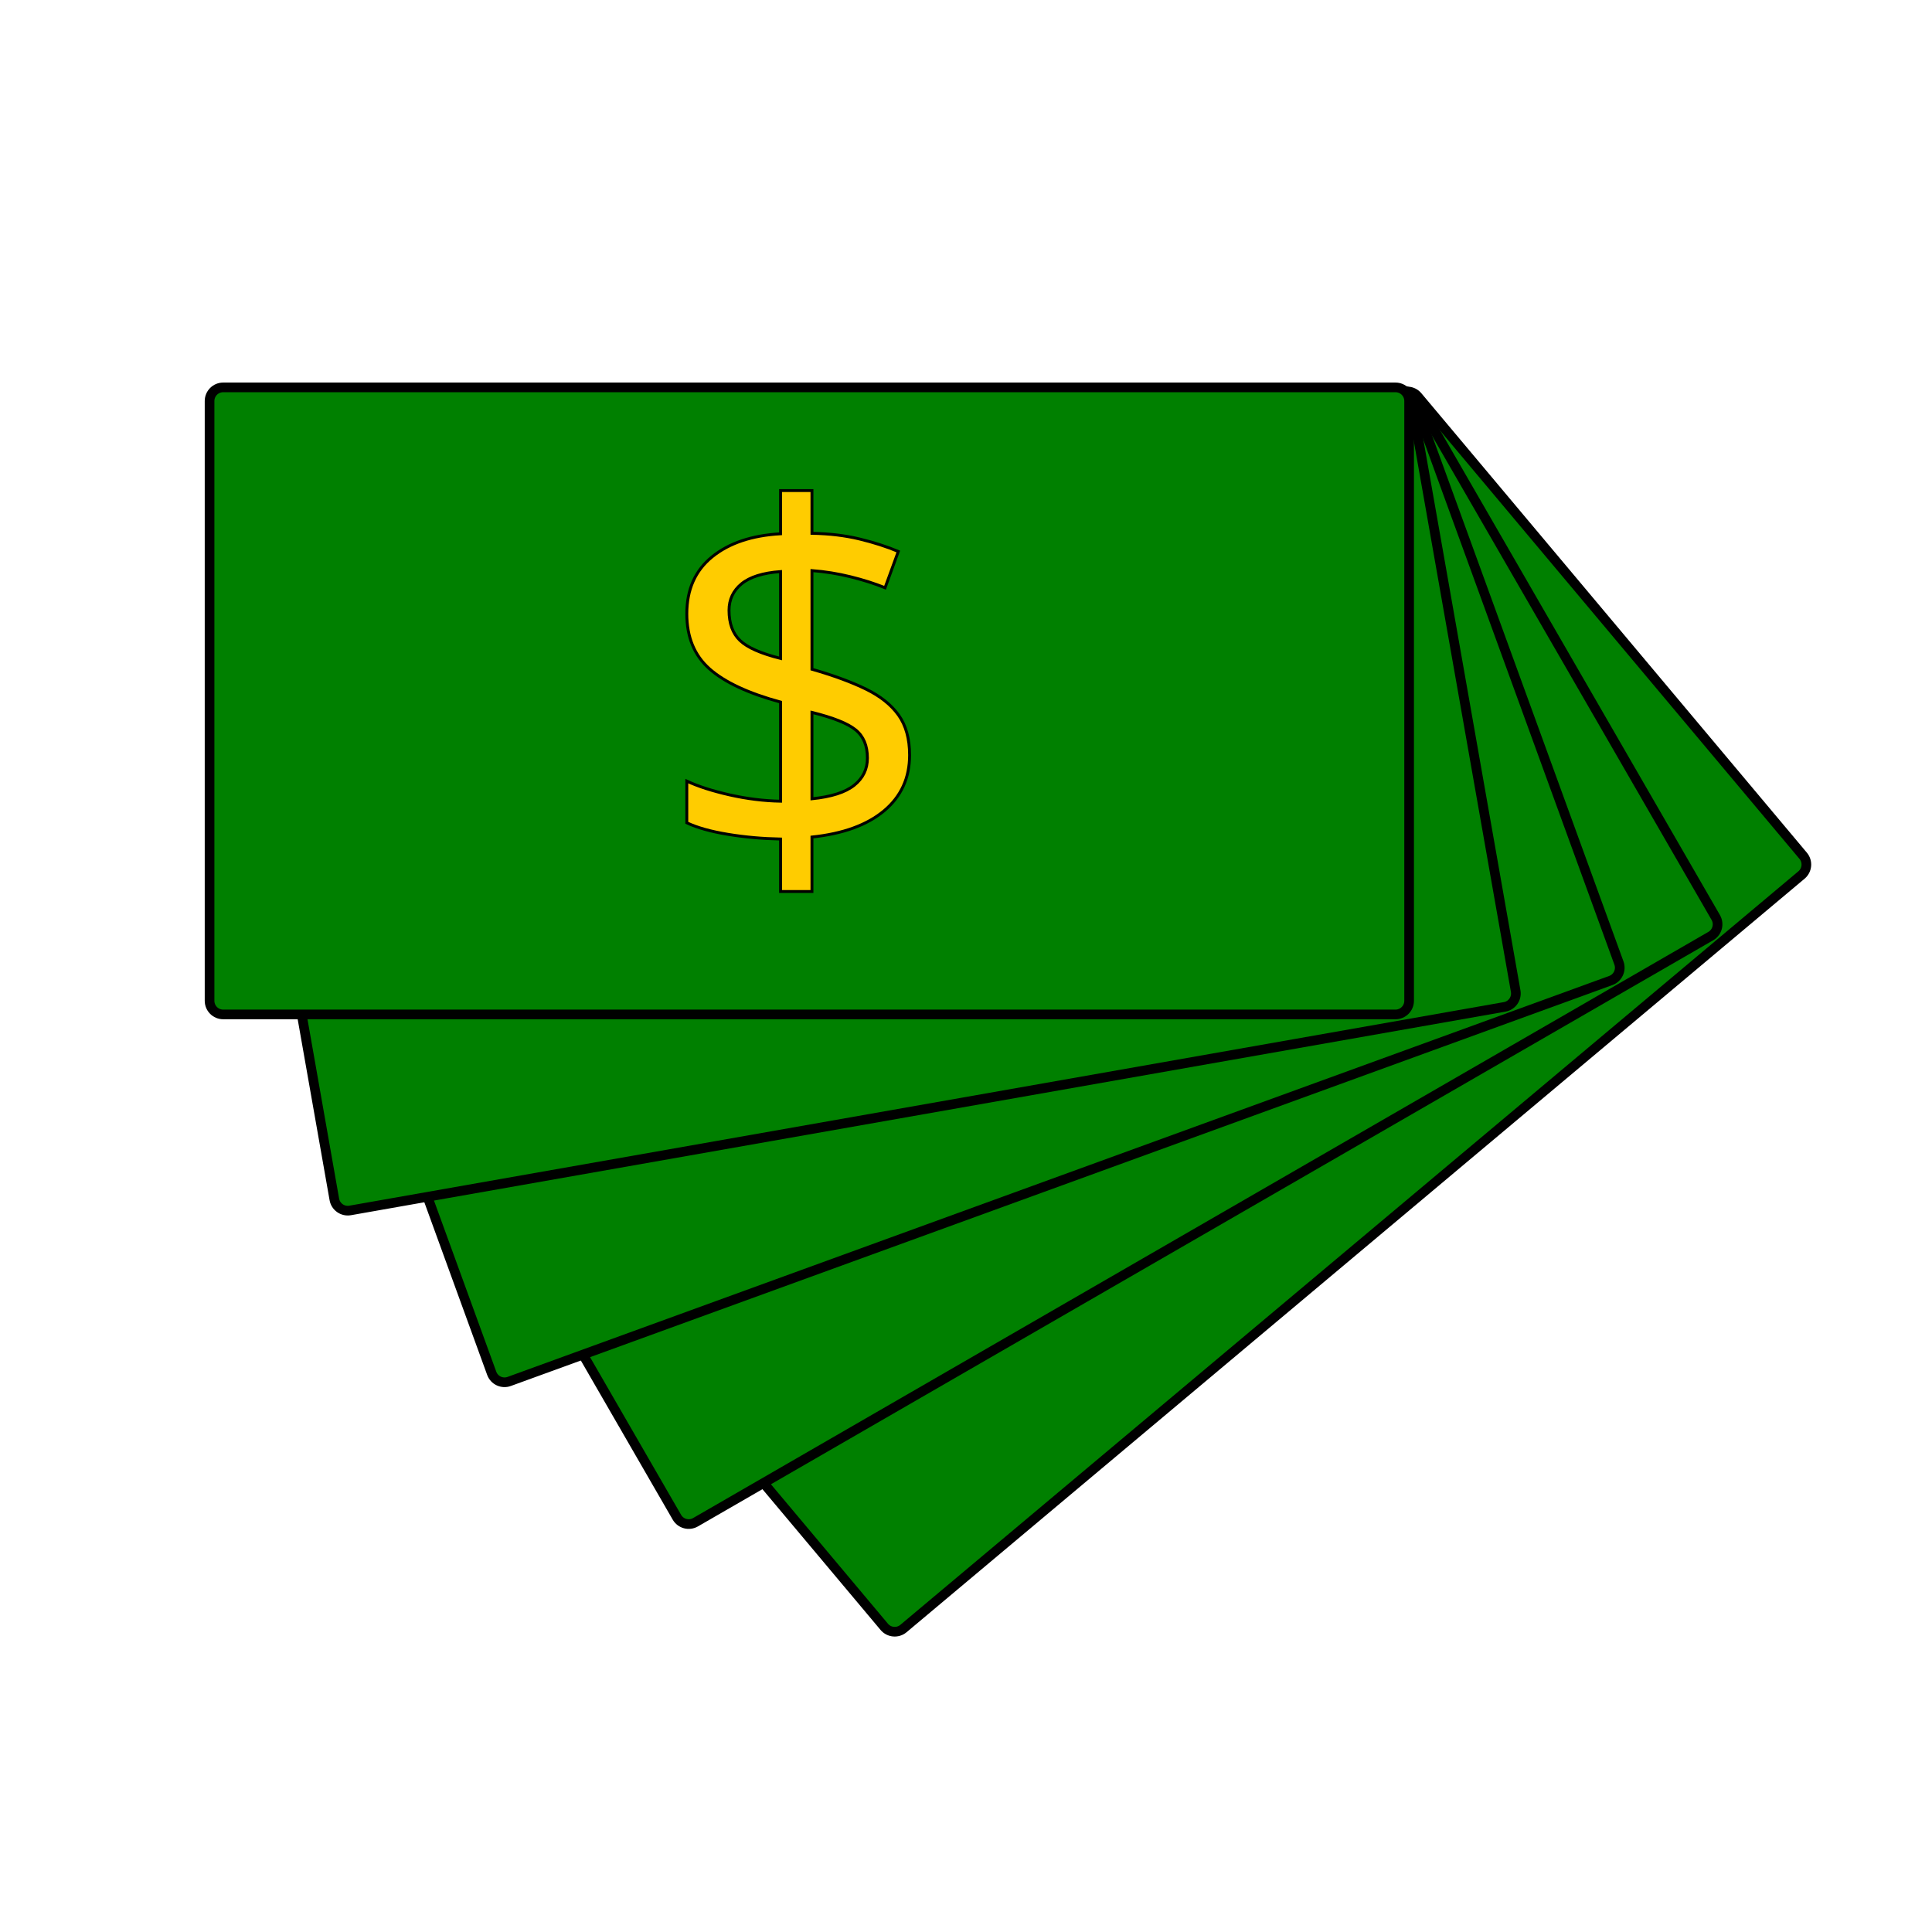
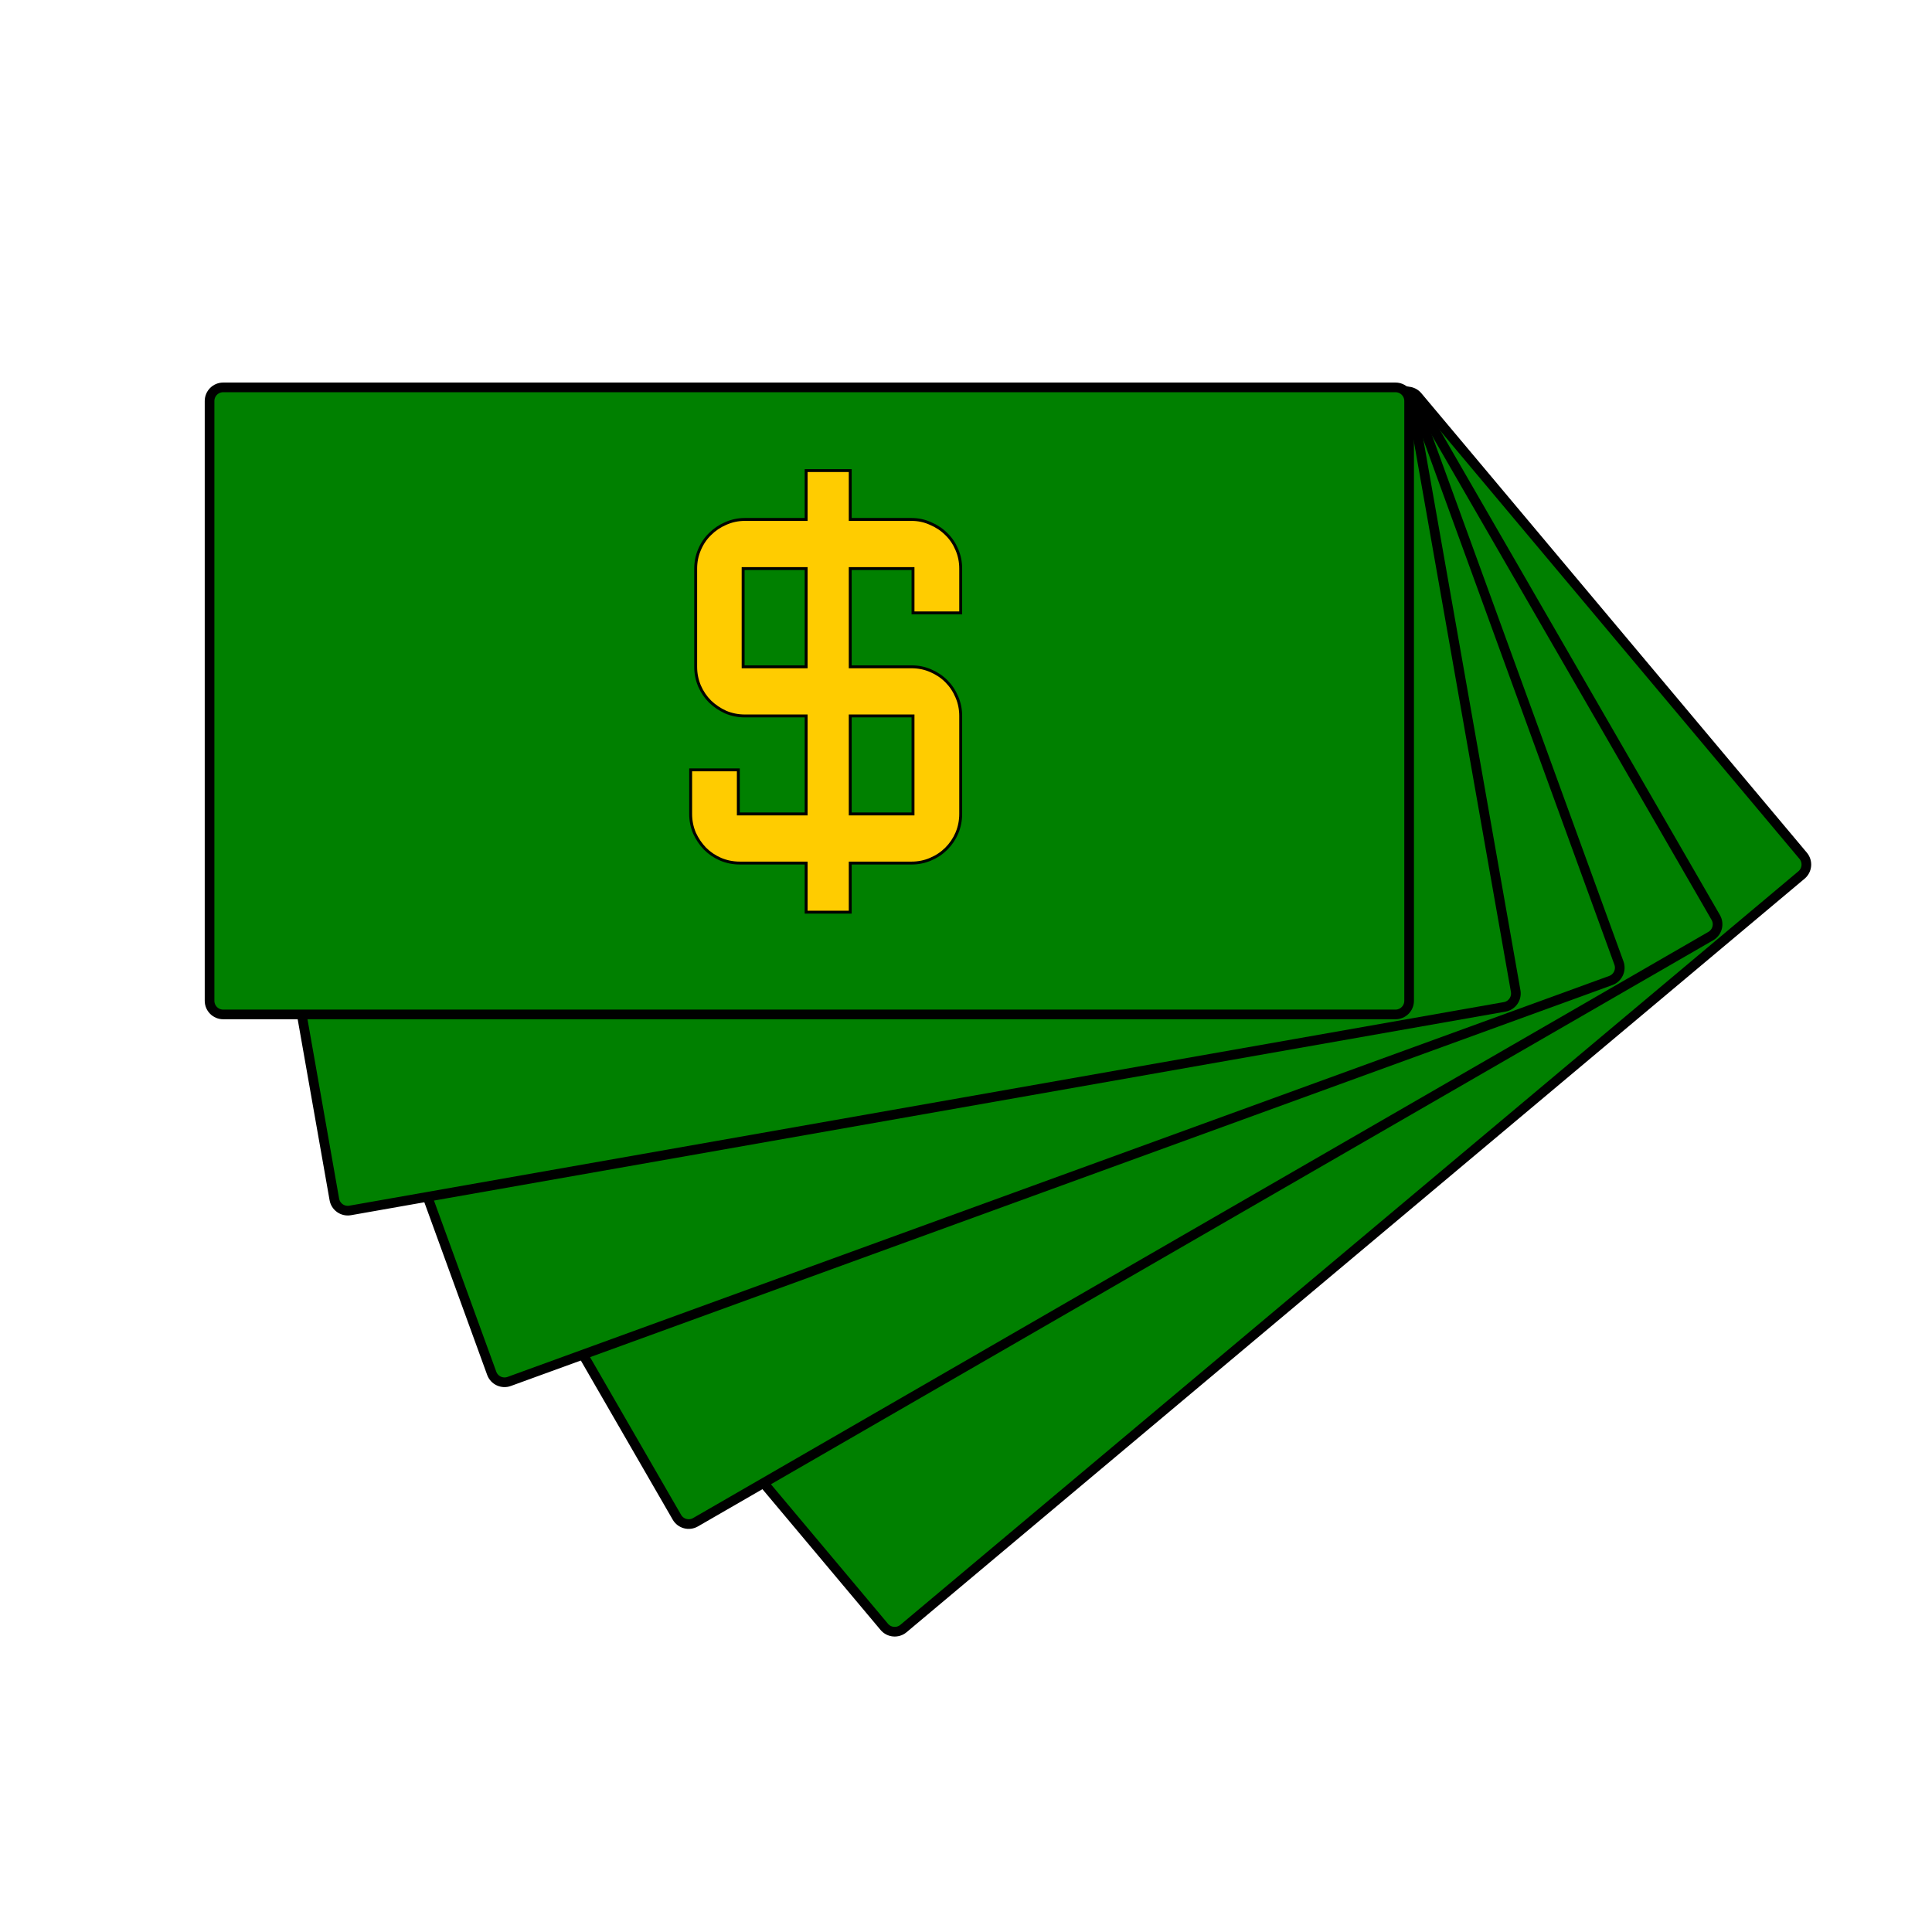
<svg xmlns="http://www.w3.org/2000/svg" width="200mm" height="200mm" viewBox="0 0 708.661 708.661" id="svg2" version="1.1">
  <defs id="defs4">
-     <style type="text/css" id="style7">@font-face {
-   font-family: 'Aldrich';
-   font-style: normal;
-   font-weight: normal;
-   src: local('Aldrich'), local('aldrich'), url('https://fonts.gstatic.com/s/aldrich/v6/j-NnyokbAnhXANS2iZ6Jew.woff2') format('woff2');
- }
- </style>
  </defs>
  <g id="layer1" transform="translate(0,-343.7008)">
    <g transform="matrix(0.7660444,-0.6427876,0.6427876,0.7660444,-232.9725,412.9537)" id="g4800-32" style="stroke:#000000;stroke-opacity:1;stroke-width:3.543;stroke-miterlimit:4;stroke-dasharray:none">
      <text id="text4735-93" y="718.931" x="242.02" style="font-style:normal;font-variant:normal;font-weight:normal;font-stretch:normal;font-size:180px;line-height:125%;font-family:aldrich;-inkscape-font-specification:aldrich;letter-spacing:0px;word-spacing:0px;fill:#ffcc00;fill-opacity:1;stroke:#000000;stroke-width:3.543;stroke-linecap:butt;stroke-linejoin:miter;stroke-opacity:1;stroke-miterlimit:4;stroke-dasharray:none" xml:space="preserve">
        <tspan y="718.931" x="242.02" id="tspan4737-5">$</tspan>
      </text>
      <rect ry="5" y="537.311" x="87.878" height="230" width="440" id="rect4733-2-3" style="opacity:1;fill:#008000;fill-opacity:1;stroke:#000000;stroke-width:3.543;stroke-linecap:butt;stroke-linejoin:miter;stroke-miterlimit:4;stroke-dasharray:none;stroke-opacity:1" />
      <text id="text4735-4-3" y="708.931" x="242.02" style="font-style:normal;font-variant:normal;font-weight:normal;font-stretch:normal;font-size:180px;line-height:125%;font-family:aldrich;-inkscape-font-specification:aldrich;letter-spacing:0px;word-spacing:0px;fill:#ffcc00;fill-opacity:1;stroke:#000000;stroke-width:3.543;stroke-linecap:butt;stroke-linejoin:miter;stroke-opacity:1;stroke-miterlimit:4;stroke-dasharray:none" xml:space="preserve">
        <tspan y="708.931" x="242.02" id="tspan4737-8-1">$</tspan>
      </text>
      <text id="text4735-7-14" y="708.931" x="242.02" style="font-style:normal;font-variant:normal;font-weight:normal;font-stretch:normal;font-size:180px;line-height:125%;font-family:aldrich;-inkscape-font-specification:aldrich;letter-spacing:0px;word-spacing:0px;fill:#ffcc00;fill-opacity:1;stroke:#000000;stroke-width:3.543;stroke-linecap:butt;stroke-linejoin:miter;stroke-opacity:1;stroke-miterlimit:4;stroke-dasharray:none" xml:space="preserve">
        <tspan y="708.931" x="242.02" id="tspan4737-0-4">$</tspan>
      </text>
      <text id="text4735-9-0" y="708.931" x="242.02" style="font-style:normal;font-variant:normal;font-weight:normal;font-stretch:normal;font-size:180px;line-height:125%;font-family:aldrich;-inkscape-font-specification:aldrich;letter-spacing:0px;word-spacing:0px;fill:#ffcc00;fill-opacity:1;stroke:#000000;stroke-width:3.543;stroke-linecap:butt;stroke-linejoin:miter;stroke-opacity:1;stroke-miterlimit:4;stroke-dasharray:none" xml:space="preserve">
        <tspan y="708.931" x="242.02" id="tspan4737-03-60">$</tspan>
      </text>
      <text id="text4735-0-2" y="708.931" x="242.02" style="font-style:normal;font-variant:normal;font-weight:normal;font-stretch:normal;font-size:180px;line-height:125%;font-family:aldrich;-inkscape-font-specification:aldrich;letter-spacing:0px;word-spacing:0px;fill:#ffcc00;fill-opacity:1;stroke:#000000;stroke-width:3.543;stroke-linecap:butt;stroke-linejoin:miter;stroke-opacity:1;stroke-miterlimit:4;stroke-dasharray:none" xml:space="preserve">
        <tspan y="708.931" x="242.02" id="tspan4737-04-7">$</tspan>
      </text>
      <text id="text4735-8-8" y="708.931" x="242.02" style="font-style:normal;font-variant:normal;font-weight:normal;font-stretch:normal;font-size:180px;line-height:125%;font-family:aldrich;-inkscape-font-specification:aldrich;letter-spacing:0px;word-spacing:0px;fill:#ffcc00;fill-opacity:1;stroke:#000000;stroke-width:3.543;stroke-linecap:butt;stroke-linejoin:miter;stroke-opacity:1;stroke-miterlimit:4;stroke-dasharray:none" xml:space="preserve">
        <tspan y="708.931" x="242.02" id="tspan4737-2-7">$</tspan>
      </text>
    </g>
    <g transform="matrix(0.8660254,-0.5,0.5,0.8660254,-208.9717,283.9878)" id="g4800-7" style="stroke:#000000;stroke-opacity:1;stroke-width:3.543;stroke-miterlimit:4;stroke-dasharray:none">
      <text id="text4735-08" y="718.931" x="242.02" style="font-style:normal;font-variant:normal;font-weight:normal;font-stretch:normal;font-size:180px;line-height:125%;font-family:aldrich;-inkscape-font-specification:aldrich;letter-spacing:0px;word-spacing:0px;fill:#ffcc00;fill-opacity:1;stroke:#000000;stroke-width:3.543;stroke-linecap:butt;stroke-linejoin:miter;stroke-opacity:1;stroke-miterlimit:4;stroke-dasharray:none" xml:space="preserve">
        <tspan y="718.931" x="242.02" id="tspan4737-35">$</tspan>
      </text>
      <rect ry="5" y="537.311" x="87.878" height="230" width="440" id="rect4733-2-8" style="opacity:1;fill:#008000;fill-opacity:1;stroke:#000000;stroke-width:3.543;stroke-linecap:butt;stroke-linejoin:miter;stroke-miterlimit:4;stroke-dasharray:none;stroke-opacity:1" />
      <text id="text4735-4-1" y="708.931" x="242.02" style="font-style:normal;font-variant:normal;font-weight:normal;font-stretch:normal;font-size:180px;line-height:125%;font-family:aldrich;-inkscape-font-specification:aldrich;letter-spacing:0px;word-spacing:0px;fill:#ffcc00;fill-opacity:1;stroke:#000000;stroke-width:3.543;stroke-linecap:butt;stroke-linejoin:miter;stroke-opacity:1;stroke-miterlimit:4;stroke-dasharray:none" xml:space="preserve">
        <tspan y="708.931" x="242.02" id="tspan4737-8-52">$</tspan>
      </text>
      <text id="text4735-7-0" y="708.931" x="242.02" style="font-style:normal;font-variant:normal;font-weight:normal;font-stretch:normal;font-size:180px;line-height:125%;font-family:aldrich;-inkscape-font-specification:aldrich;letter-spacing:0px;word-spacing:0px;fill:#ffcc00;fill-opacity:1;stroke:#000000;stroke-width:3.543;stroke-linecap:butt;stroke-linejoin:miter;stroke-opacity:1;stroke-miterlimit:4;stroke-dasharray:none" xml:space="preserve">
        <tspan y="708.931" x="242.02" id="tspan4737-0-6">$</tspan>
      </text>
      <text id="text4735-9-9" y="708.931" x="242.02" style="font-style:normal;font-variant:normal;font-weight:normal;font-stretch:normal;font-size:180px;line-height:125%;font-family:aldrich;-inkscape-font-specification:aldrich;letter-spacing:0px;word-spacing:0px;fill:#ffcc00;fill-opacity:1;stroke:#000000;stroke-width:3.543;stroke-linecap:butt;stroke-linejoin:miter;stroke-opacity:1;stroke-miterlimit:4;stroke-dasharray:none" xml:space="preserve">
        <tspan y="708.931" x="242.02" id="tspan4737-03-4">$</tspan>
      </text>
      <text id="text4735-0-6" y="708.931" x="242.02" style="font-style:normal;font-variant:normal;font-weight:normal;font-stretch:normal;font-size:180px;line-height:125%;font-family:aldrich;-inkscape-font-specification:aldrich;letter-spacing:0px;word-spacing:0px;fill:#ffcc00;fill-opacity:1;stroke:#000000;stroke-width:3.543;stroke-linecap:butt;stroke-linejoin:miter;stroke-opacity:1;stroke-miterlimit:4;stroke-dasharray:none" xml:space="preserve">
        <tspan y="708.931" x="242.02" id="tspan4737-04-4">$</tspan>
      </text>
      <text id="text4735-8-77" y="708.931" x="242.02" style="font-style:normal;font-variant:normal;font-weight:normal;font-stretch:normal;font-size:180px;line-height:125%;font-family:aldrich;-inkscape-font-specification:aldrich;letter-spacing:0px;word-spacing:0px;fill:#ffcc00;fill-opacity:1;stroke:#000000;stroke-width:3.543;stroke-linecap:butt;stroke-linejoin:miter;stroke-opacity:1;stroke-miterlimit:4;stroke-dasharray:none" xml:space="preserve">
        <tspan y="708.931" x="242.02" id="tspan4737-2-1">$</tspan>
      </text>
    </g>
    <g transform="matrix(0.9396926,-0.3420201,0.3420201,0.9396926,-162.9408,161.149)" id="g4800-4" style="stroke:#000000;stroke-opacity:1;stroke-width:3.543;stroke-miterlimit:4;stroke-dasharray:none">
      <text id="text4735-03" y="718.931" x="242.02" style="font-style:normal;font-variant:normal;font-weight:normal;font-stretch:normal;font-size:180px;line-height:125%;font-family:aldrich;-inkscape-font-specification:aldrich;letter-spacing:0px;word-spacing:0px;fill:#ffcc00;fill-opacity:1;stroke:#000000;stroke-width:3.543;stroke-linecap:butt;stroke-linejoin:miter;stroke-opacity:1;stroke-miterlimit:4;stroke-dasharray:none" xml:space="preserve">
        <tspan y="718.931" x="242.02" id="tspan4737-1">$</tspan>
      </text>
      <rect ry="5" y="537.311" x="87.878" height="230" width="440" id="rect4733-2-17" style="opacity:1;fill:#008000;fill-opacity:1;stroke:#000000;stroke-width:3.543;stroke-linecap:butt;stroke-linejoin:miter;stroke-miterlimit:4;stroke-dasharray:none;stroke-opacity:1" />
      <text id="text4735-4-4" y="708.931" x="242.02" style="font-style:normal;font-variant:normal;font-weight:normal;font-stretch:normal;font-size:180px;line-height:125%;font-family:aldrich;-inkscape-font-specification:aldrich;letter-spacing:0px;word-spacing:0px;fill:#ffcc00;fill-opacity:1;stroke:#000000;stroke-width:3.543;stroke-linecap:butt;stroke-linejoin:miter;stroke-opacity:1;stroke-miterlimit:4;stroke-dasharray:none" xml:space="preserve">
        <tspan y="708.931" x="242.02" id="tspan4737-8-4">$</tspan>
      </text>
      <text id="text4735-7-13" y="708.931" x="242.02" style="font-style:normal;font-variant:normal;font-weight:normal;font-stretch:normal;font-size:180px;line-height:125%;font-family:aldrich;-inkscape-font-specification:aldrich;letter-spacing:0px;word-spacing:0px;fill:#ffcc00;fill-opacity:1;stroke:#000000;stroke-width:3.543;stroke-linecap:butt;stroke-linejoin:miter;stroke-opacity:1;stroke-miterlimit:4;stroke-dasharray:none" xml:space="preserve">
        <tspan y="708.931" x="242.02" id="tspan4737-0-7">$</tspan>
      </text>
      <text id="text4735-9-8" y="708.931" x="242.02" style="font-style:normal;font-variant:normal;font-weight:normal;font-stretch:normal;font-size:180px;line-height:125%;font-family:aldrich;-inkscape-font-specification:aldrich;letter-spacing:0px;word-spacing:0px;fill:#ffcc00;fill-opacity:1;stroke:#000000;stroke-width:3.543;stroke-linecap:butt;stroke-linejoin:miter;stroke-opacity:1;stroke-miterlimit:4;stroke-dasharray:none" xml:space="preserve">
        <tspan y="708.931" x="242.02" id="tspan4737-03-8">$</tspan>
      </text>
      <text id="text4735-0-00" y="708.931" x="242.02" style="font-style:normal;font-variant:normal;font-weight:normal;font-stretch:normal;font-size:180px;line-height:125%;font-family:aldrich;-inkscape-font-specification:aldrich;letter-spacing:0px;word-spacing:0px;fill:#ffcc00;fill-opacity:1;stroke:#000000;stroke-width:3.543;stroke-linecap:butt;stroke-linejoin:miter;stroke-opacity:1;stroke-miterlimit:4;stroke-dasharray:none" xml:space="preserve">
        <tspan y="708.931" x="242.02" id="tspan4737-04-9">$</tspan>
      </text>
      <text id="text4735-8-3" y="708.931" x="242.02" style="font-style:normal;font-variant:normal;font-weight:normal;font-stretch:normal;font-size:180px;line-height:125%;font-family:aldrich;-inkscape-font-specification:aldrich;letter-spacing:0px;word-spacing:0px;fill:#ffcc00;fill-opacity:1;stroke:#000000;stroke-width:3.543;stroke-linecap:butt;stroke-linejoin:miter;stroke-opacity:1;stroke-miterlimit:4;stroke-dasharray:none" xml:space="preserve">
        <tspan y="708.931" x="242.02" id="tspan4737-2-74">$</tspan>
      </text>
    </g>
    <text xml:space="preserve" style="font-style:normal;font-variant:normal;font-weight:normal;font-stretch:normal;font-size:180px;line-height:125%;font-family:aldrich;-inkscape-font-specification:aldrich;letter-spacing:0px;word-spacing:0px;fill:#ffcc00;fill-opacity:1;stroke:#000000;stroke-width:1.772;stroke-linecap:butt;stroke-linejoin:miter;stroke-miterlimit:4;stroke-dasharray:none;stroke-opacity:1" x="231.01" y="667.413" id="text4735-3">
      <tspan id="tspan4737-7" x="231.01" y="667.413">$</tspan>
    </text>
    <g transform="matrix(0.9848077,-0.1736482,0.1736482,0.9848077,-96.27842,48.16949)" id="g4800-3" style="stroke:#000000;stroke-opacity:1;stroke-width:3.543;stroke-miterlimit:4;stroke-dasharray:none">
      <text id="text4735-49" y="718.931" x="242.02" style="font-style:normal;font-variant:normal;font-weight:normal;font-stretch:normal;font-size:180px;line-height:125%;font-family:aldrich;-inkscape-font-specification:aldrich;letter-spacing:0px;word-spacing:0px;fill:#ffcc00;fill-opacity:1;stroke:#000000;stroke-width:3.543;stroke-linecap:butt;stroke-linejoin:miter;stroke-opacity:1;stroke-miterlimit:4;stroke-dasharray:none" xml:space="preserve">
        <tspan y="718.931" x="242.02" id="tspan4737-3">$</tspan>
      </text>
      <rect ry="5" y="537.311" x="87.878" height="230" width="440" id="rect4733-2-1" style="opacity:1;fill:#008000;fill-opacity:1;stroke:#000000;stroke-width:3.543;stroke-linecap:butt;stroke-linejoin:miter;stroke-miterlimit:4;stroke-dasharray:none;stroke-opacity:1" />
      <text id="text4735-4-8" y="708.931" x="242.02" style="font-style:normal;font-variant:normal;font-weight:normal;font-stretch:normal;font-size:180px;line-height:125%;font-family:aldrich;-inkscape-font-specification:aldrich;letter-spacing:0px;word-spacing:0px;fill:#ffcc00;fill-opacity:1;stroke:#000000;stroke-width:3.543;stroke-linecap:butt;stroke-linejoin:miter;stroke-opacity:1;stroke-miterlimit:4;stroke-dasharray:none" xml:space="preserve">
        <tspan y="708.931" x="242.02" id="tspan4737-8-5">$</tspan>
      </text>
      <text id="text4735-7-6" y="708.931" x="242.02" style="font-style:normal;font-variant:normal;font-weight:normal;font-stretch:normal;font-size:180px;line-height:125%;font-family:aldrich;-inkscape-font-specification:aldrich;letter-spacing:0px;word-spacing:0px;fill:#ffcc00;fill-opacity:1;stroke:#000000;stroke-width:3.543;stroke-linecap:butt;stroke-linejoin:miter;stroke-opacity:1;stroke-miterlimit:4;stroke-dasharray:none" xml:space="preserve">
        <tspan y="708.931" x="242.02" id="tspan4737-0-0">$</tspan>
      </text>
      <text id="text4735-9-1" y="708.931" x="242.02" style="font-style:normal;font-variant:normal;font-weight:normal;font-stretch:normal;font-size:180px;line-height:125%;font-family:aldrich;-inkscape-font-specification:aldrich;letter-spacing:0px;word-spacing:0px;fill:#ffcc00;fill-opacity:1;stroke:#000000;stroke-width:3.543;stroke-linecap:butt;stroke-linejoin:miter;stroke-opacity:1;stroke-miterlimit:4;stroke-dasharray:none" xml:space="preserve">
        <tspan y="708.931" x="242.02" id="tspan4737-03-6">$</tspan>
      </text>
      <text id="text4735-0-0" y="708.931" x="242.02" style="font-style:normal;font-variant:normal;font-weight:normal;font-stretch:normal;font-size:180px;line-height:125%;font-family:aldrich;-inkscape-font-specification:aldrich;letter-spacing:0px;word-spacing:0px;fill:#ffcc00;fill-opacity:1;stroke:#000000;stroke-width:3.543;stroke-linecap:butt;stroke-linejoin:miter;stroke-opacity:1;stroke-miterlimit:4;stroke-dasharray:none" xml:space="preserve">
        <tspan y="708.931" x="242.02" id="tspan4737-04-6">$</tspan>
      </text>
      <text id="text4735-8-2" y="708.931" x="242.02" style="font-style:normal;font-variant:normal;font-weight:normal;font-stretch:normal;font-size:180px;line-height:125%;font-family:aldrich;-inkscape-font-specification:aldrich;letter-spacing:0px;word-spacing:0px;fill:#ffcc00;fill-opacity:1;stroke:#000000;stroke-width:3.543;stroke-linecap:butt;stroke-linejoin:miter;stroke-opacity:1;stroke-miterlimit:4;stroke-dasharray:none" xml:space="preserve">
        <tspan y="708.931" x="242.02" id="tspan4737-2-8">$</tspan>
      </text>
    </g>
    <rect style="opacity:1;fill:#008000;fill-opacity:1;stroke:#000000;stroke-width:3.543;stroke-linecap:butt;stroke-linejoin:miter;stroke-miterlimit:4;stroke-dasharray:none;stroke-opacity:1" id="rect4733-2-0" width="440" height="230" x="76.868" y="485.794" ry="5" />
-     <text xml:space="preserve" style="font-style:normal;font-variant:normal;font-weight:normal;font-stretch:normal;font-size:180px;line-height:125%;font-family:aldrich;-inkscape-font-specification:aldrich;letter-spacing:0px;word-spacing:0px;fill:#ffcc00;fill-opacity:1;stroke:#000000;stroke-width:1.063;stroke-linecap:butt;stroke-linejoin:miter;stroke-miterlimit:4;stroke-dasharray:none;stroke-opacity:1" x="240.765" y="660.27" id="text4735-4-6">
-       <tspan id="tspan4737-8-58" x="240.765" y="660.27">$</tspan>
-     </text>
+     <g style="font-style:normal;font-variant:normal;font-weight:normal;font-stretch:normal;font-size:180px;line-height:125%;font-family:aldrich;-inkscape-font-specification:aldrich;letter-spacing:0px;word-spacing:0px;fill:#ffcc00;fill-opacity:1;stroke:#000000;stroke-width:1.063;stroke-linecap:butt;stroke-linejoin:miter;stroke-miterlimit:4;stroke-dasharray:none;stroke-opacity:1" id="text4735-4-6">
+       <path d="m 253.333,626.081 17.49,0 0,16.172 24.873,0 0,-35.947 -22.5,0 q -3.691,0 -7.031,-1.406 -3.252,-1.494 -5.713,-3.867 -2.461,-2.461 -3.867,-5.713 -1.406,-3.34 -1.406,-7.031 l 0,-36.035 q 0,-3.691 1.406,-6.943 1.406,-3.34 3.867,-5.713 2.461,-2.461 5.713,-3.867 3.34,-1.494 7.031,-1.494 l 22.5,0 0,-17.93 16.172,0 0,17.93 22.5,0 q 3.691,0 6.943,1.494 3.34,1.406 5.801,3.867 2.461,2.373 3.867,5.713 1.406,3.252 1.406,6.943 l 0,16.26 -17.49,0 0,-16.26 -23.027,0 0,36.035 22.5,0 q 3.691,0 6.943,1.406 3.34,1.406 5.801,3.867 2.461,2.461 3.867,5.801 1.406,3.252 1.406,6.943 l 0,35.947 q 0,3.691 -1.406,7.031 -1.406,3.252 -3.867,5.713 -2.461,2.461 -5.801,3.867 -3.252,1.406 -6.943,1.406 l -22.5,0 0,18.018 -16.172,0 0,-18.018 -24.346,0 q -3.691,0 -7.031,-1.406 -3.252,-1.406 -5.713,-3.867 -2.373,-2.461 -3.867,-5.713 -1.406,-3.34 -1.406,-7.031 l 0,-16.172 z m 19.248,-37.793 23.115,0 0,-36.035 -23.115,0 0,36.035 z m 39.287,18.018 0,35.947 23.027,0 0,-35.947 -23.027,0 z" style="" id="path4197" />
+     </g>
  </g>
</svg>
